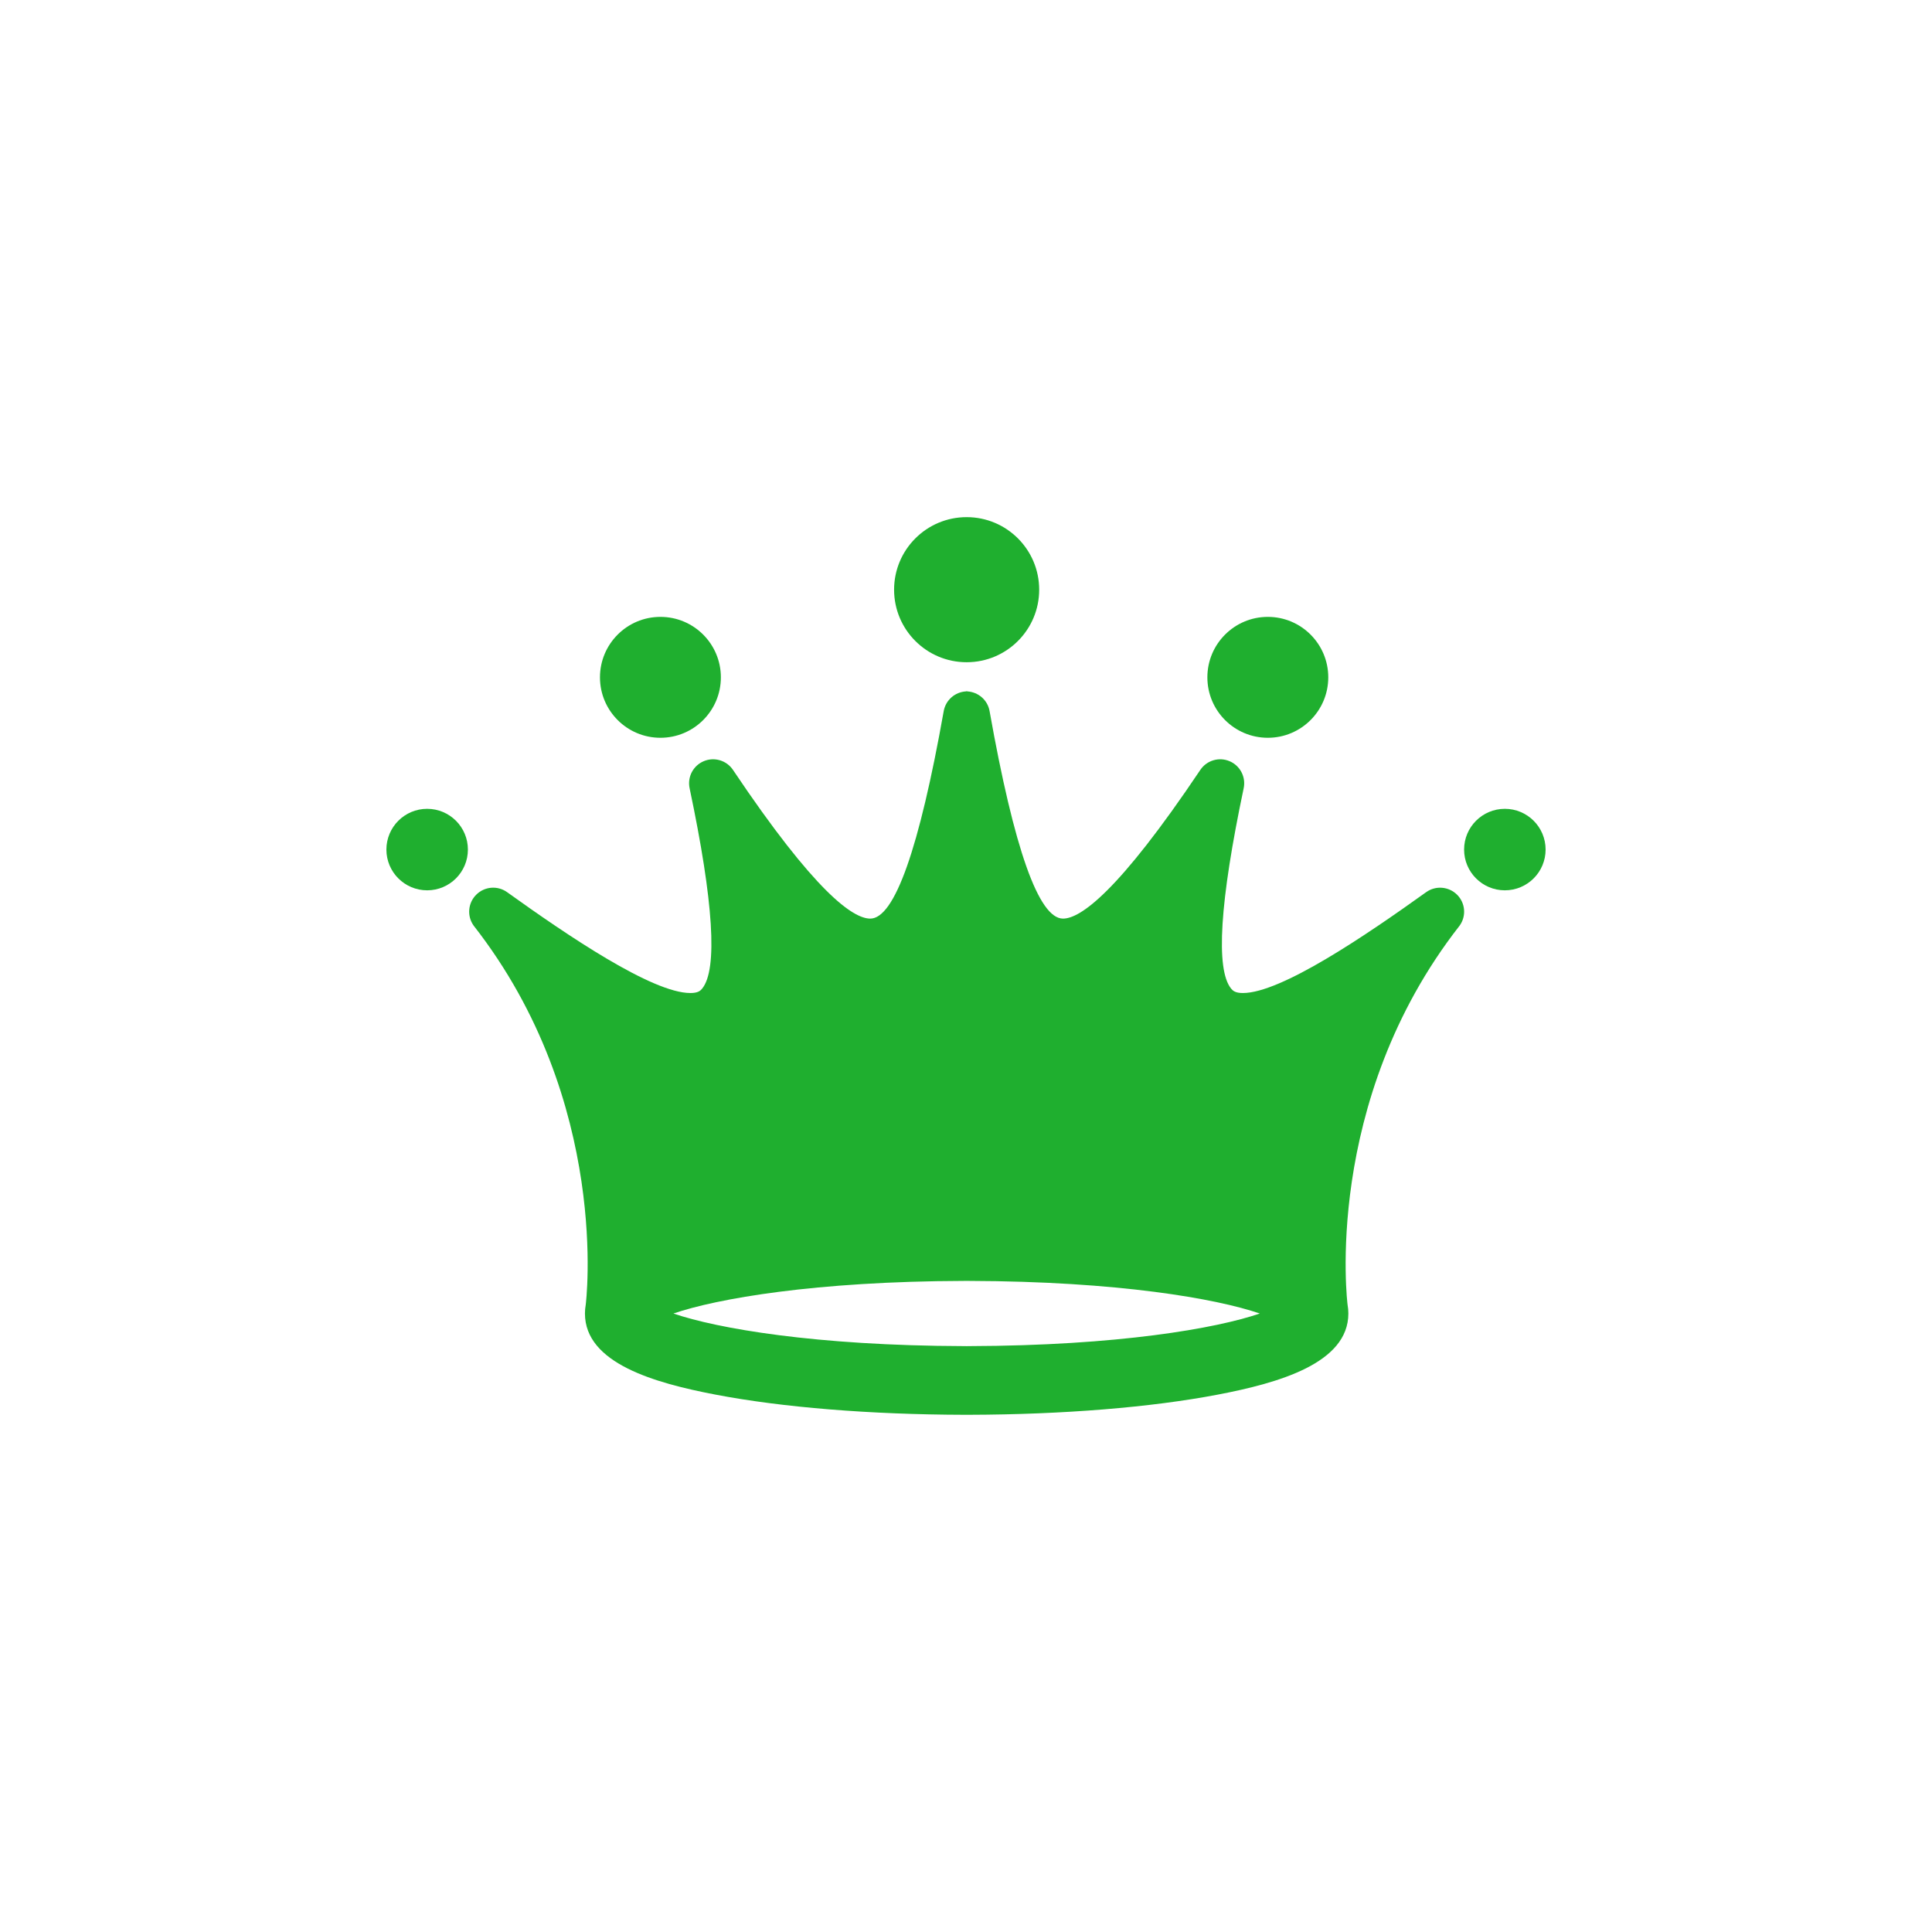
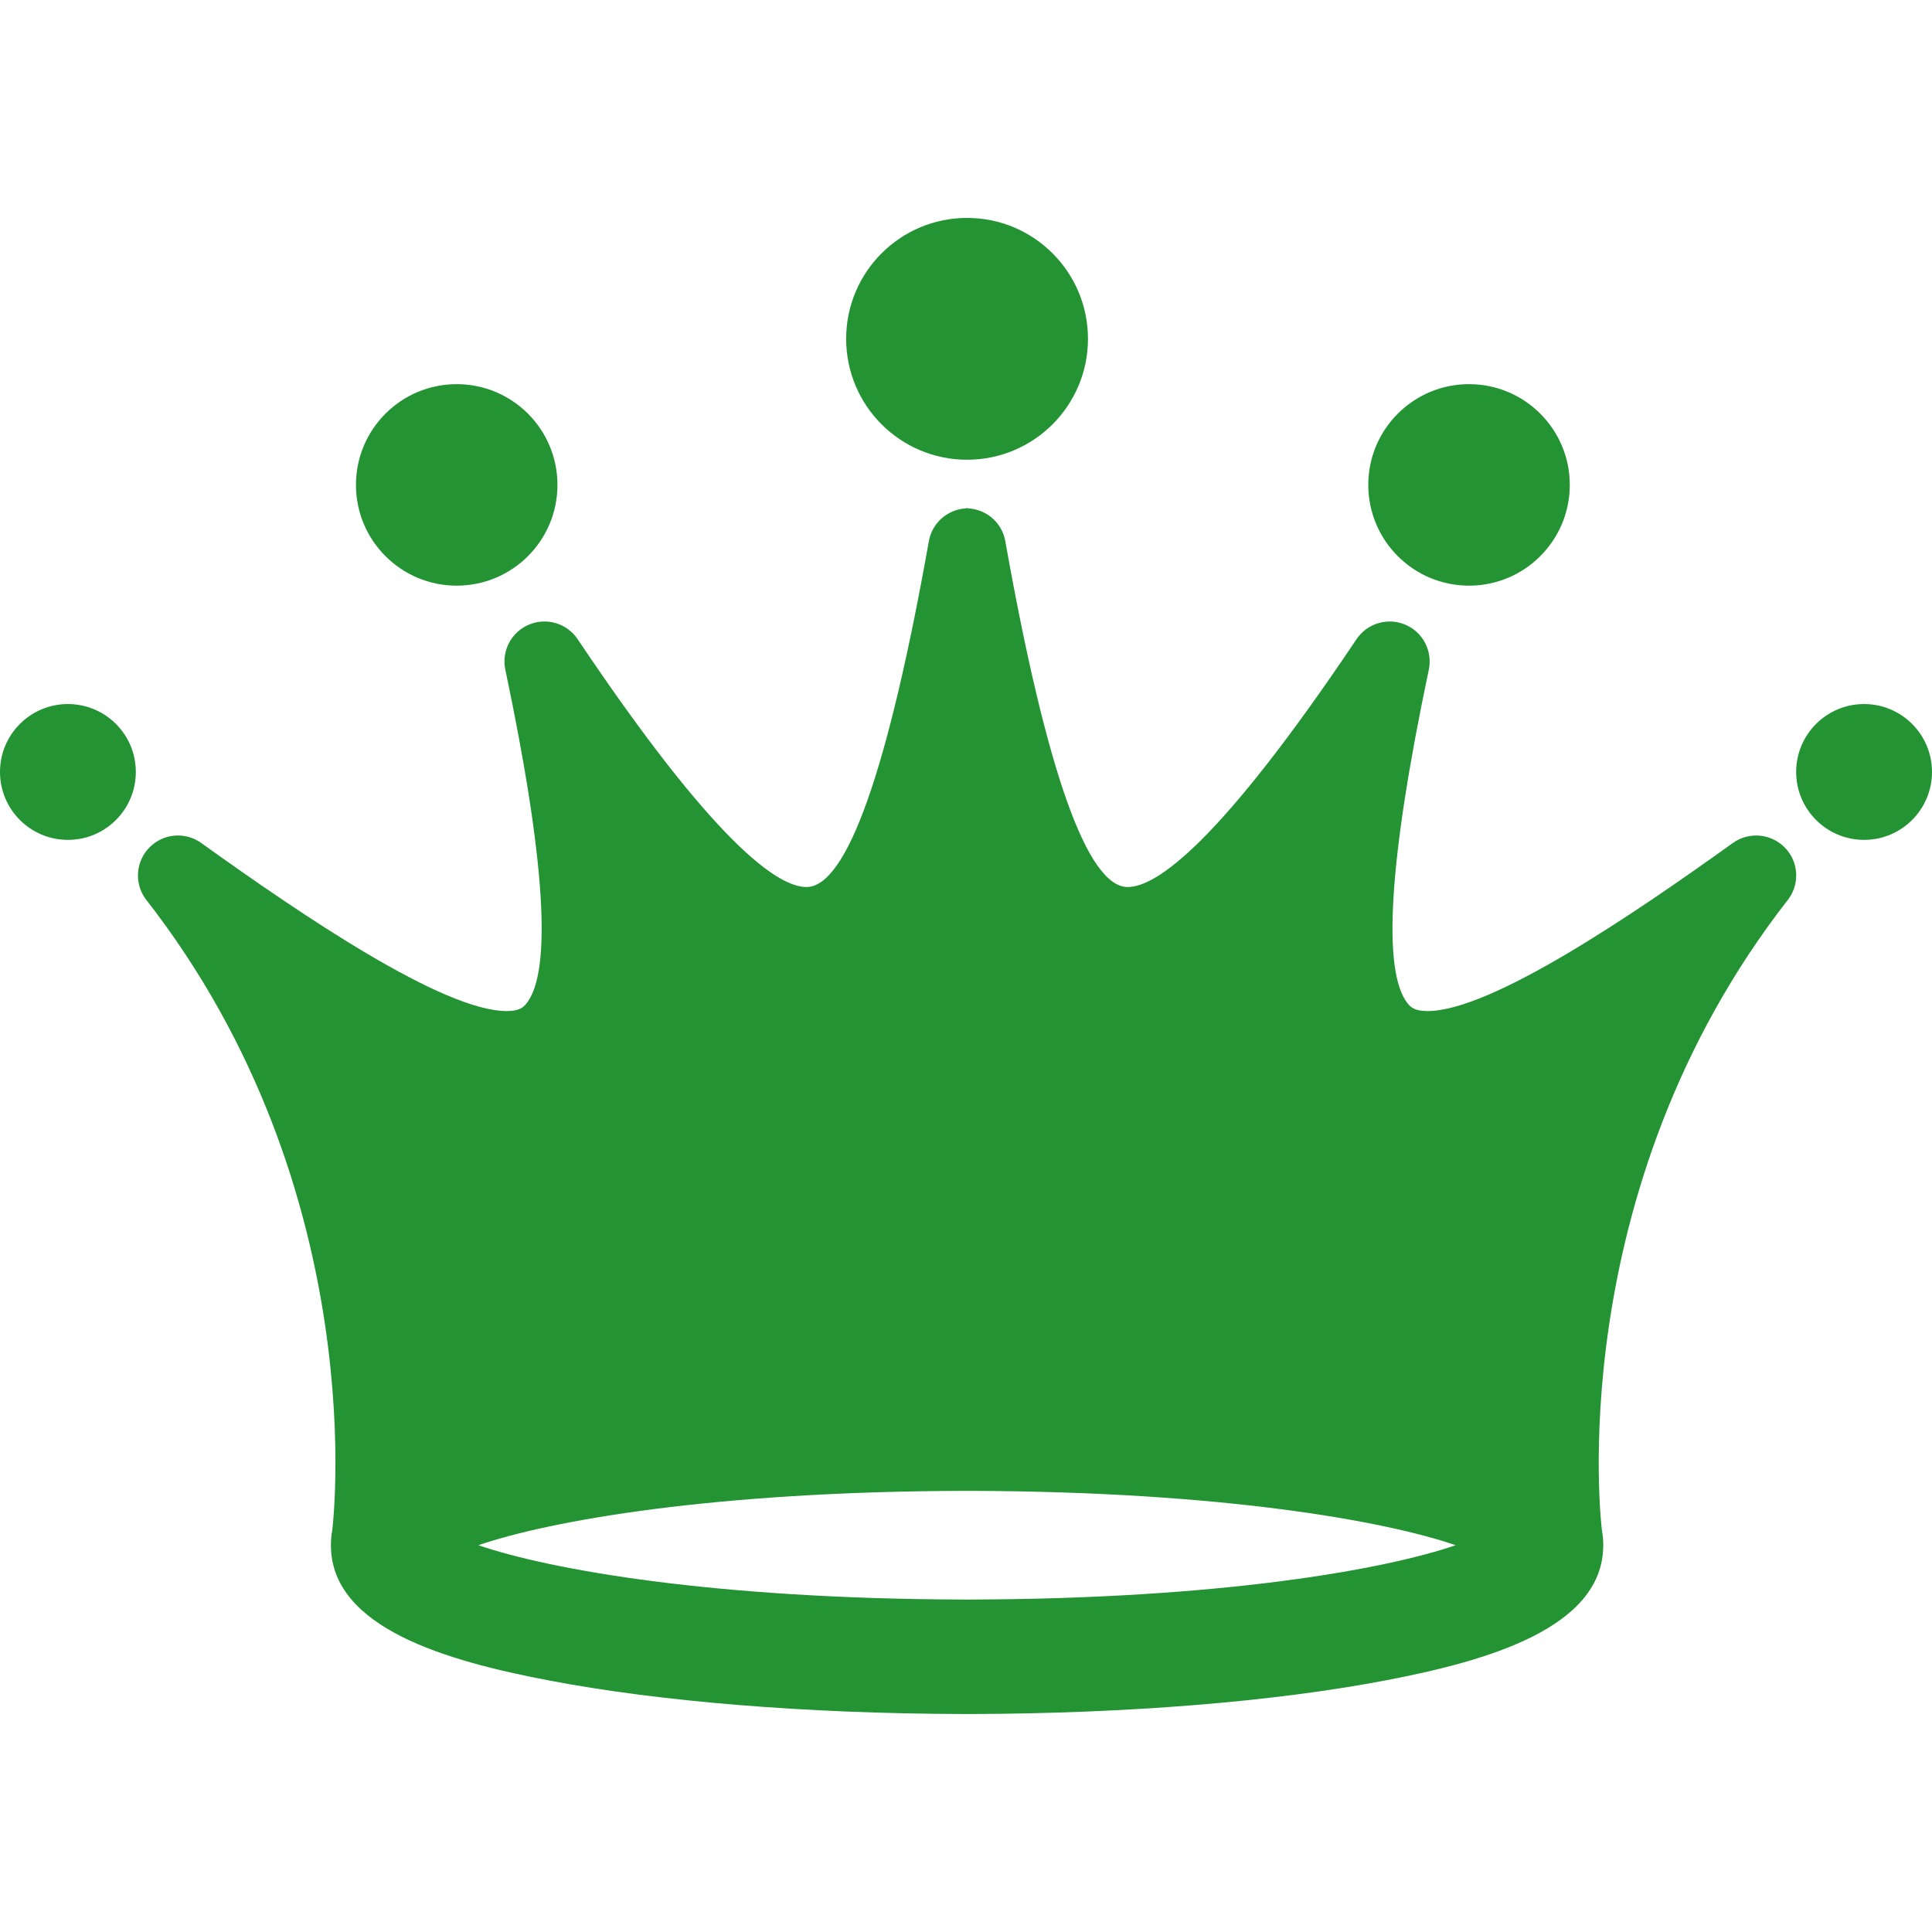
- <svg xmlns="http://www.w3.org/2000/svg" xmlnsXlink="http://www.w3.org/1999/xlink" xmlnsSvgjs="http://svgjs.com/svgjs" version="1.1" width="512" height="512" x="0" y="0" viewBox="0 0 94.5 94.5" style="enable-background:new 0 0 512 512" xmlSpace="preserve" class="">
-   <g transform="matrix(0.6,0,0,0.6,18.9,18.8996)">
+ <svg xmlns="http://www.w3.org/2000/svg" xmlnsXlink="http://www.w3.org/1999/xlink" xmlnssvgjs="http://svgjs.com/svgjs" version="1.1" width="512" height="512" x="0" y="0" viewBox="0 0 94.5 94.5" style="enable-background:new 0 0 512 512" xmlSpace="preserve" class="">
+   <g>
    <g>
      <g id="Layer_1_17_">
        <g>
          <g>
            <g>
-               <path d="M84.762,41.232c-4.92,3.529-11.826,8.222-14.941,8.222c-0.617,0-0.815-0.186-0.959-0.361       c-1.272-1.568-0.928-7.066,1.025-16.335c0.193-0.918-0.291-1.841-1.152-2.204c-0.861-0.365-1.861-0.066-2.383,0.71       c-6.721,10.021-9.799,12.123-11.194,12.123c-1.979,0-3.99-5.692-5.986-16.92c-0.159-0.896-0.915-1.549-1.813-1.601v-0.011       c-0.019,0-0.037,0.004-0.056,0.004c-0.019,0-0.04-0.004-0.058-0.004v0.011c-0.895,0.052-1.649,0.705-1.811,1.601       c-1.998,11.228-4.011,16.92-5.988,16.92c-1.396,0-4.472-2.103-11.192-12.123c-0.521-0.776-1.521-1.075-2.384-0.71       c-0.862,0.363-1.346,1.286-1.152,2.204c1.952,9.269,2.299,14.767,1.024,16.335c-0.141,0.176-0.342,0.361-0.958,0.361       c-3.115,0-10.021-4.692-14.943-8.222c-0.778-0.559-1.845-0.468-2.52,0.209c-0.676,0.674-0.765,1.741-0.207,2.52       c11.253,14.392,9.135,30.91,9.135,30.91c-0.041,0.229-0.063,0.463-0.063,0.709c0,4.058,5.682,5.664,10.631,6.61       c5.453,1.045,12.635,1.627,20.266,1.647v0.002c0.073,0,0.147,0,0.22-0.002c0.073,0.002,0.146,0.002,0.221,0.002v-0.002       c7.629-0.021,14.812-0.603,20.263-1.647c4.95-0.946,10.633-2.555,10.633-6.61c0-0.246-0.022-0.479-0.063-0.709       c0,0-2.117-16.521,9.134-30.91c0.559-0.778,0.471-1.846-0.205-2.52C86.607,40.766,85.542,40.674,84.762,41.232z M47.522,78.238       h-0.015c-0.07,0-0.137,0.003-0.206,0.003c-0.07,0-0.135-0.003-0.205-0.003h-0.015c-12.127-0.035-20.144-1.446-23.682-2.657       c3.538-1.213,11.555-2.624,23.682-2.658h0.029c0.063,0,0.126,0,0.19,0s0.124,0,0.19,0h0.03       c12.126,0.034,20.142,1.445,23.681,2.658C67.664,76.792,59.648,78.203,47.522,78.238z" fill="#1faf2f" data-original="#000000" style="" class="" />
+               <path d="M84.762,41.232c-4.92,3.529-11.826,8.222-14.941,8.222c-0.617,0-0.815-0.186-0.959-0.361       c-1.272-1.568-0.928-7.066,1.025-16.335c0.193-0.918-0.291-1.841-1.152-2.204c-0.861-0.365-1.861-0.066-2.383,0.71       c-6.721,10.021-9.799,12.123-11.194,12.123c-1.979,0-3.99-5.692-5.986-16.92c-0.159-0.896-0.915-1.549-1.813-1.601v-0.011       c-0.019,0-0.037,0.004-0.056,0.004c-0.019,0-0.04-0.004-0.058-0.004v0.011c-0.895,0.052-1.649,0.705-1.811,1.601       c-1.998,11.228-4.011,16.92-5.988,16.92c-1.396,0-4.472-2.103-11.192-12.123c-0.521-0.776-1.521-1.075-2.384-0.71       c-0.862,0.363-1.346,1.286-1.152,2.204c1.952,9.269,2.299,14.767,1.024,16.335c-0.141,0.176-0.342,0.361-0.958,0.361       c-3.115,0-10.021-4.692-14.943-8.222c-0.778-0.559-1.845-0.468-2.52,0.209c-0.676,0.674-0.765,1.741-0.207,2.52       c11.253,14.392,9.135,30.91,9.135,30.91c-0.041,0.229-0.063,0.463-0.063,0.709c0,4.058,5.682,5.664,10.631,6.61       c5.453,1.045,12.635,1.627,20.266,1.647v0.002c0.073,0,0.147,0,0.22-0.002c0.073,0.002,0.146,0.002,0.221,0.002v-0.002       c7.629-0.021,14.812-0.603,20.263-1.647c4.95-0.946,10.633-2.555,10.633-6.61c0-0.246-0.022-0.479-0.063-0.709       c0,0-2.117-16.521,9.134-30.91c0.559-0.778,0.471-1.846-0.205-2.52C86.607,40.766,85.542,40.674,84.762,41.232z M47.522,78.238       h-0.015c-0.07,0-0.137,0.003-0.206,0.003c-0.07,0-0.135-0.003-0.205-0.003h-0.015c-12.127-0.035-20.144-1.446-23.682-2.657       c3.538-1.213,11.555-2.624,23.682-2.658h0.029c0.063,0,0.126,0,0.19,0s0.124,0,0.19,0h0.03       c12.126,0.034,20.142,1.445,23.681,2.658C67.664,76.792,59.648,78.203,47.522,78.238z" fill="#239334" data-original="#000000" style="" class="" />
            </g>
          </g>
          <g>
            <g>
-               <circle cx="47.302" cy="16.573" r="5.914" fill="#1faf2f" data-original="#000000" style="" class="" />
+               <circle cx="47.302" cy="16.573" r="5.914" fill="#239334" data-original="#000000" style="" class="" />
            </g>
          </g>
          <g>
            <g>
-               <circle cx="22.339" cy="23.718" r="4.928" fill="#1faf2f" data-original="#000000" style="" class="" />
+               <circle cx="22.339" cy="23.718" r="4.928" fill="#239334" data-original="#000000" style="" class="" />
            </g>
          </g>
          <g>
            <g>
-               <circle cx="71.855" cy="23.718" r="4.928" fill="#1faf2f" data-original="#000000" style="" class="" />
+               <circle cx="71.855" cy="23.718" r="4.928" fill="#239334" data-original="#000000" style="" class="" />
            </g>
          </g>
          <g>
            <g>
-               <circle cx="3.322" cy="37.759" r="3.322" fill="#1faf2f" data-original="#000000" style="" class="" />
+               <circle cx="3.322" cy="37.759" r="3.322" fill="#239334" data-original="#000000" style="" class="" />
            </g>
          </g>
          <g>
            <g>
-               <circle cx="91.178" cy="37.759" r="3.322" fill="#1faf2f" data-original="#000000" style="" class="" />
+               <circle cx="91.178" cy="37.759" r="3.322" fill="#239334" data-original="#000000" style="" class="" />
            </g>
          </g>
        </g>
      </g>
    </g>
    <g>
</g>
    <g>
</g>
    <g>
</g>
    <g>
</g>
    <g>
</g>
    <g>
</g>
    <g>
</g>
    <g>
</g>
    <g>
</g>
    <g>
</g>
    <g>
</g>
    <g>
</g>
    <g>
</g>
    <g>
</g>
    <g>
</g>
  </g>
</svg>
